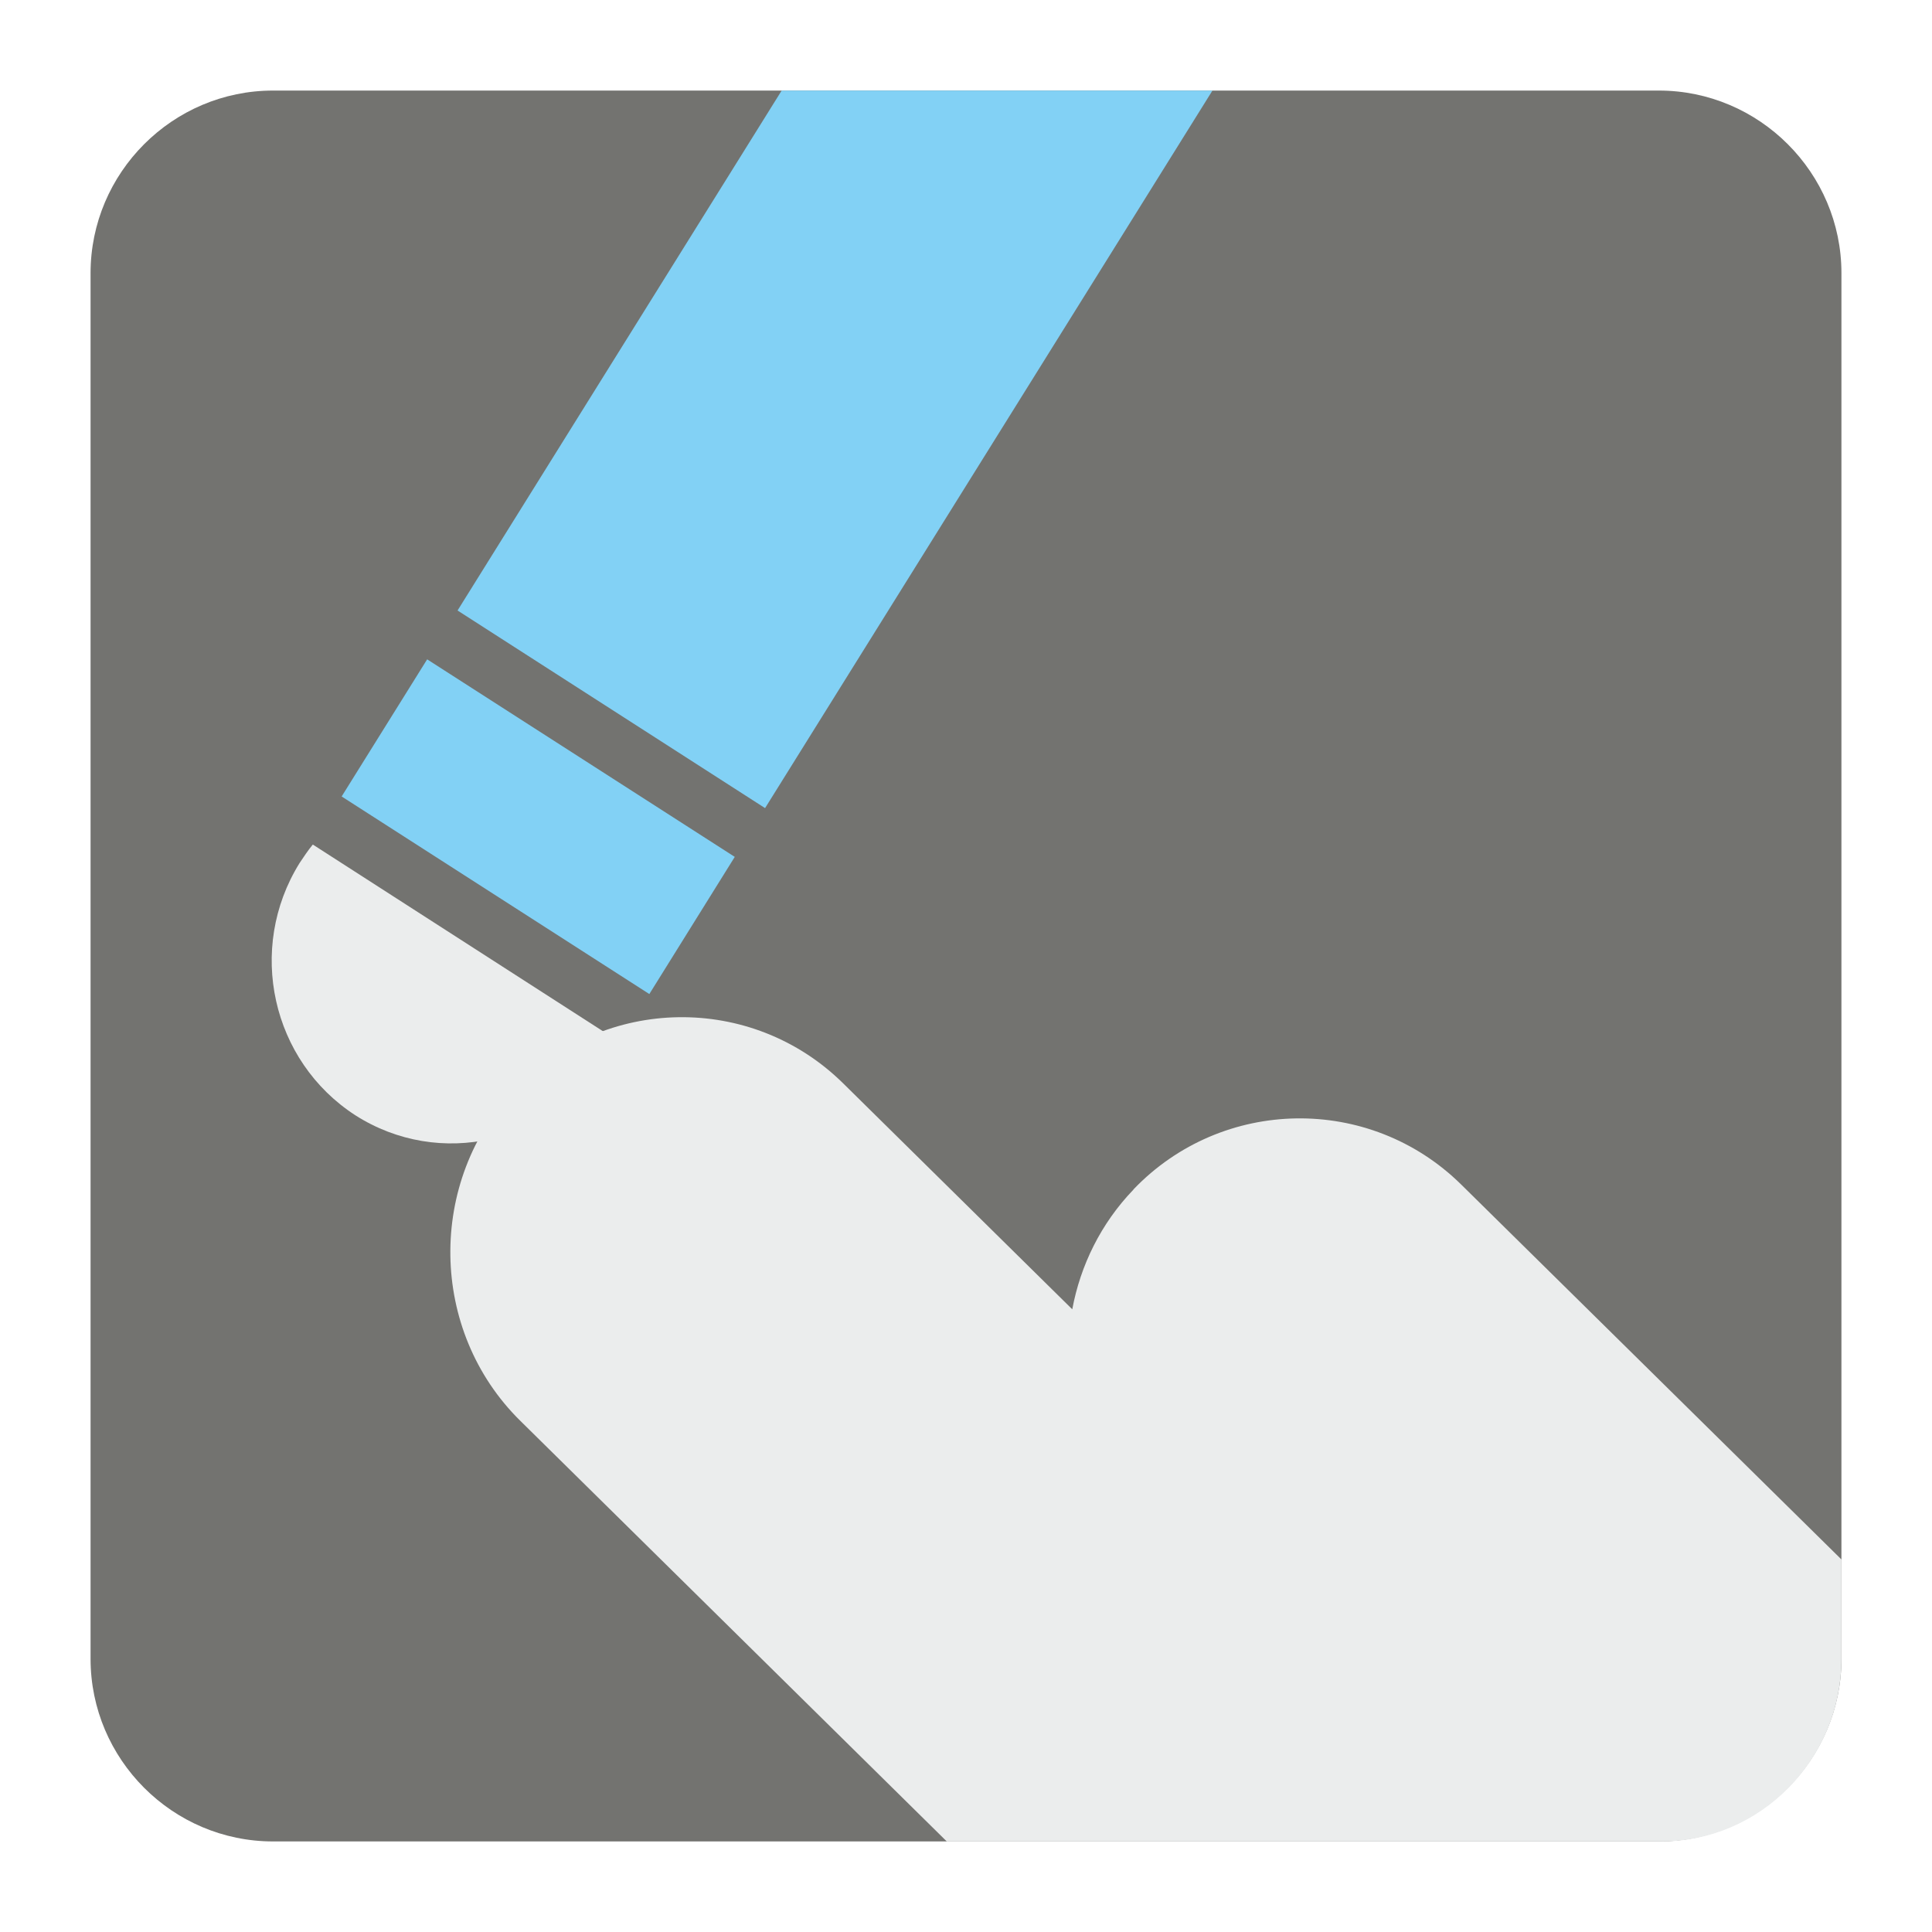
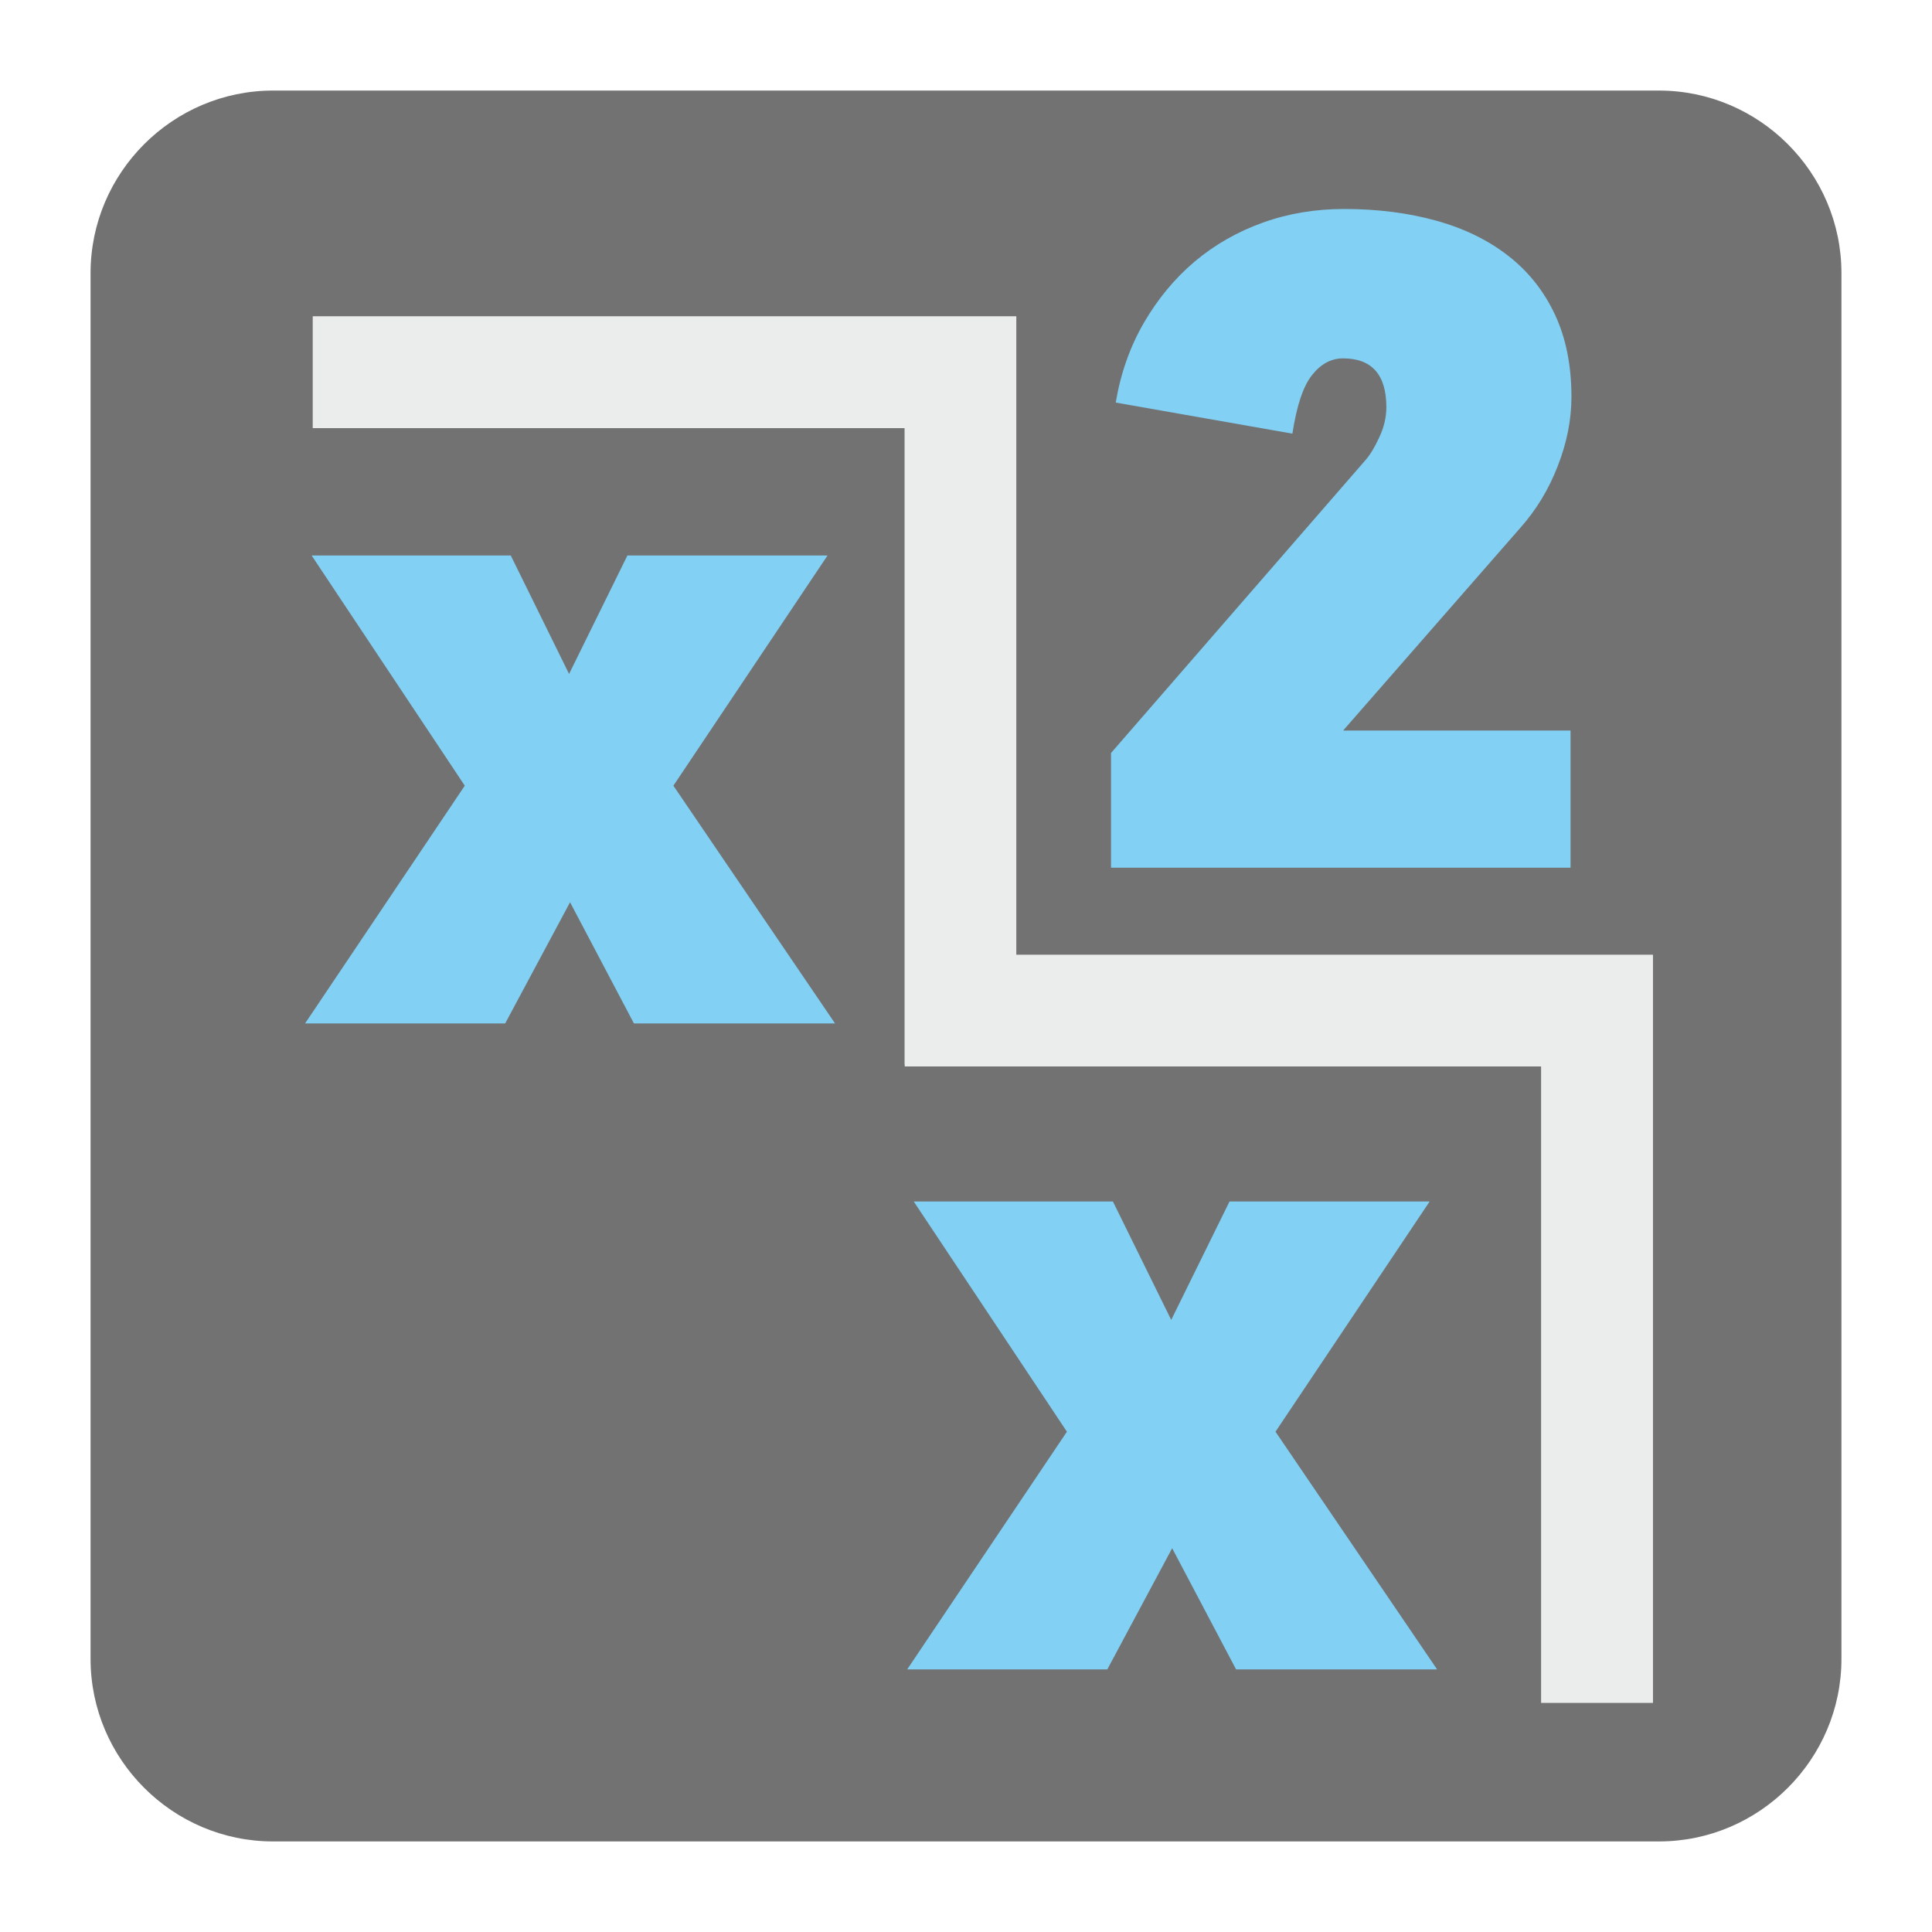
<svg xmlns="http://www.w3.org/2000/svg" version="1.1" x="0px" y="0px" width="128" height="128" viewBox="0, 0, 128, 128">
  <g id="Background">
    <rect x="0" y="0" width="128" height="128" fill="#000000" fill-opacity="0" />
  </g>
  <g id="Background">
-     <path d="M18.092,6 L109.903,6 C116.552,6 122,11.441 122,18.096 L122,109.902 C122,116.559 116.552,122 109.903,122 L18.092,122 C11.436,122 6,116.559 6,109.902 L6,18.096 C6,11.441 11.436,6 18.092,6" fill="#737370" />
-     <path d="M34.155,72.093 L34.168,72.093 C40.04,65.96 49.809,65.796 55.871,71.784 L71.041,86.745 C71.578,83.846 72.934,81.057 75.096,78.813 L75.096,78.801 C80.974,72.664 90.737,72.503 96.805,78.476 L122,103.318 L122,109.902 C122,116.559 116.635,122 110.083,122 L62.726,122 L34.472,94.133 C28.417,88.172 28.275,78.256 34.155,72.093" fill="#EBEDED" />
-     <path d="M40.706,68.809 C40.498,69.244 40.254,69.701 39.986,70.123 C36.468,75.777 29.106,77.438 23.545,73.892 C17.99,70.297 16.328,62.848 19.846,57.182 C20.119,56.772 20.406,56.341 20.724,55.953 z" fill="#EBEDED" />
-     <path d="M22.635,52.768 L43.02,65.858 L48.68,56.771 L28.3,43.683 z" fill="#82D1F5" />
-     <path d="M80.328,6 L50.688,53.539 L30.314,40.447 L51.787,6 z" fill="#82D1F5" />
+     <path d="M18.093,6 L109.907,6 C116.561,6 122,11.441 122,18.095 L122,109.907 C122,116.561 116.561,122 109.907,122 L18.093,122 C11.439,122 6,116.561 6,109.907 L6,18.095 C6,11.441 11.439,6 18.093,6" fill="#727272" />
+     <path d="M20.719,20.953 L59.93,20.953 L67.333,20.953 L67.333,28.365 L67.333,63.252 L102.101,63.252 L109.514,63.252 L109.514,70.655 L109.514,105.401 L109.514,112.807 L109.514,112.821 L102.101,112.821 L102.101,70.655 L59.94,70.655 L59.94,70.522 L59.93,70.522 L59.93,28.365 L20.719,28.365 z" fill="#EBECEC" />
+     <path d="M73.92,26.671 C74.248,24.721 74.873,22.962 75.787,21.383 C76.705,19.807 77.82,18.455 79.148,17.331 C80.477,16.213 81.985,15.354 83.66,14.752 C85.341,14.147 87.136,13.846 89.05,13.846 C91.287,13.846 93.329,14.112 95.178,14.627 C97.028,15.143 98.618,15.924 99.942,16.962 C101.27,17.998 102.298,19.295 103.024,20.853 C103.751,22.409 104.112,24.223 104.112,26.3 C104.112,27.793 103.814,29.319 103.206,30.872 C102.609,32.43 101.764,33.809 100.687,35.014 L88.985,48.4 L104.052,48.4 L104.052,57.488 L73.609,57.488 L73.609,49.888 L90.479,30.47 C90.772,30.138 91.073,29.64 91.379,28.978 C91.693,28.315 91.85,27.648 91.85,26.981 C91.85,24.826 90.889,23.743 88.985,23.743 C88.196,23.743 87.514,24.109 86.934,24.839 C86.346,25.565 85.913,26.862 85.624,28.73 z" fill="#82D1F5" />
+     <path d="M42,67.805 L37.768,59.776 L33.469,67.805 L20.212,67.805 L30.793,52.054 L20.647,36.804 L33.84,36.804 L37.703,44.651 L41.567,36.804 L54.825,36.804 L44.614,52.054 L55.323,67.805 z" fill="#82D1F5" />
+     <path d="M81.893,110.601 L77.659,102.573 L73.362,110.601 L60.104,110.601 L70.686,94.854 L60.538,79.602 L73.733,79.602 L77.596,87.448 L81.46,79.602 L94.717,79.602 L84.505,94.854 L95.21,110.601 z" fill="#82D1F5" />
  </g>
  <defs />
</svg>
